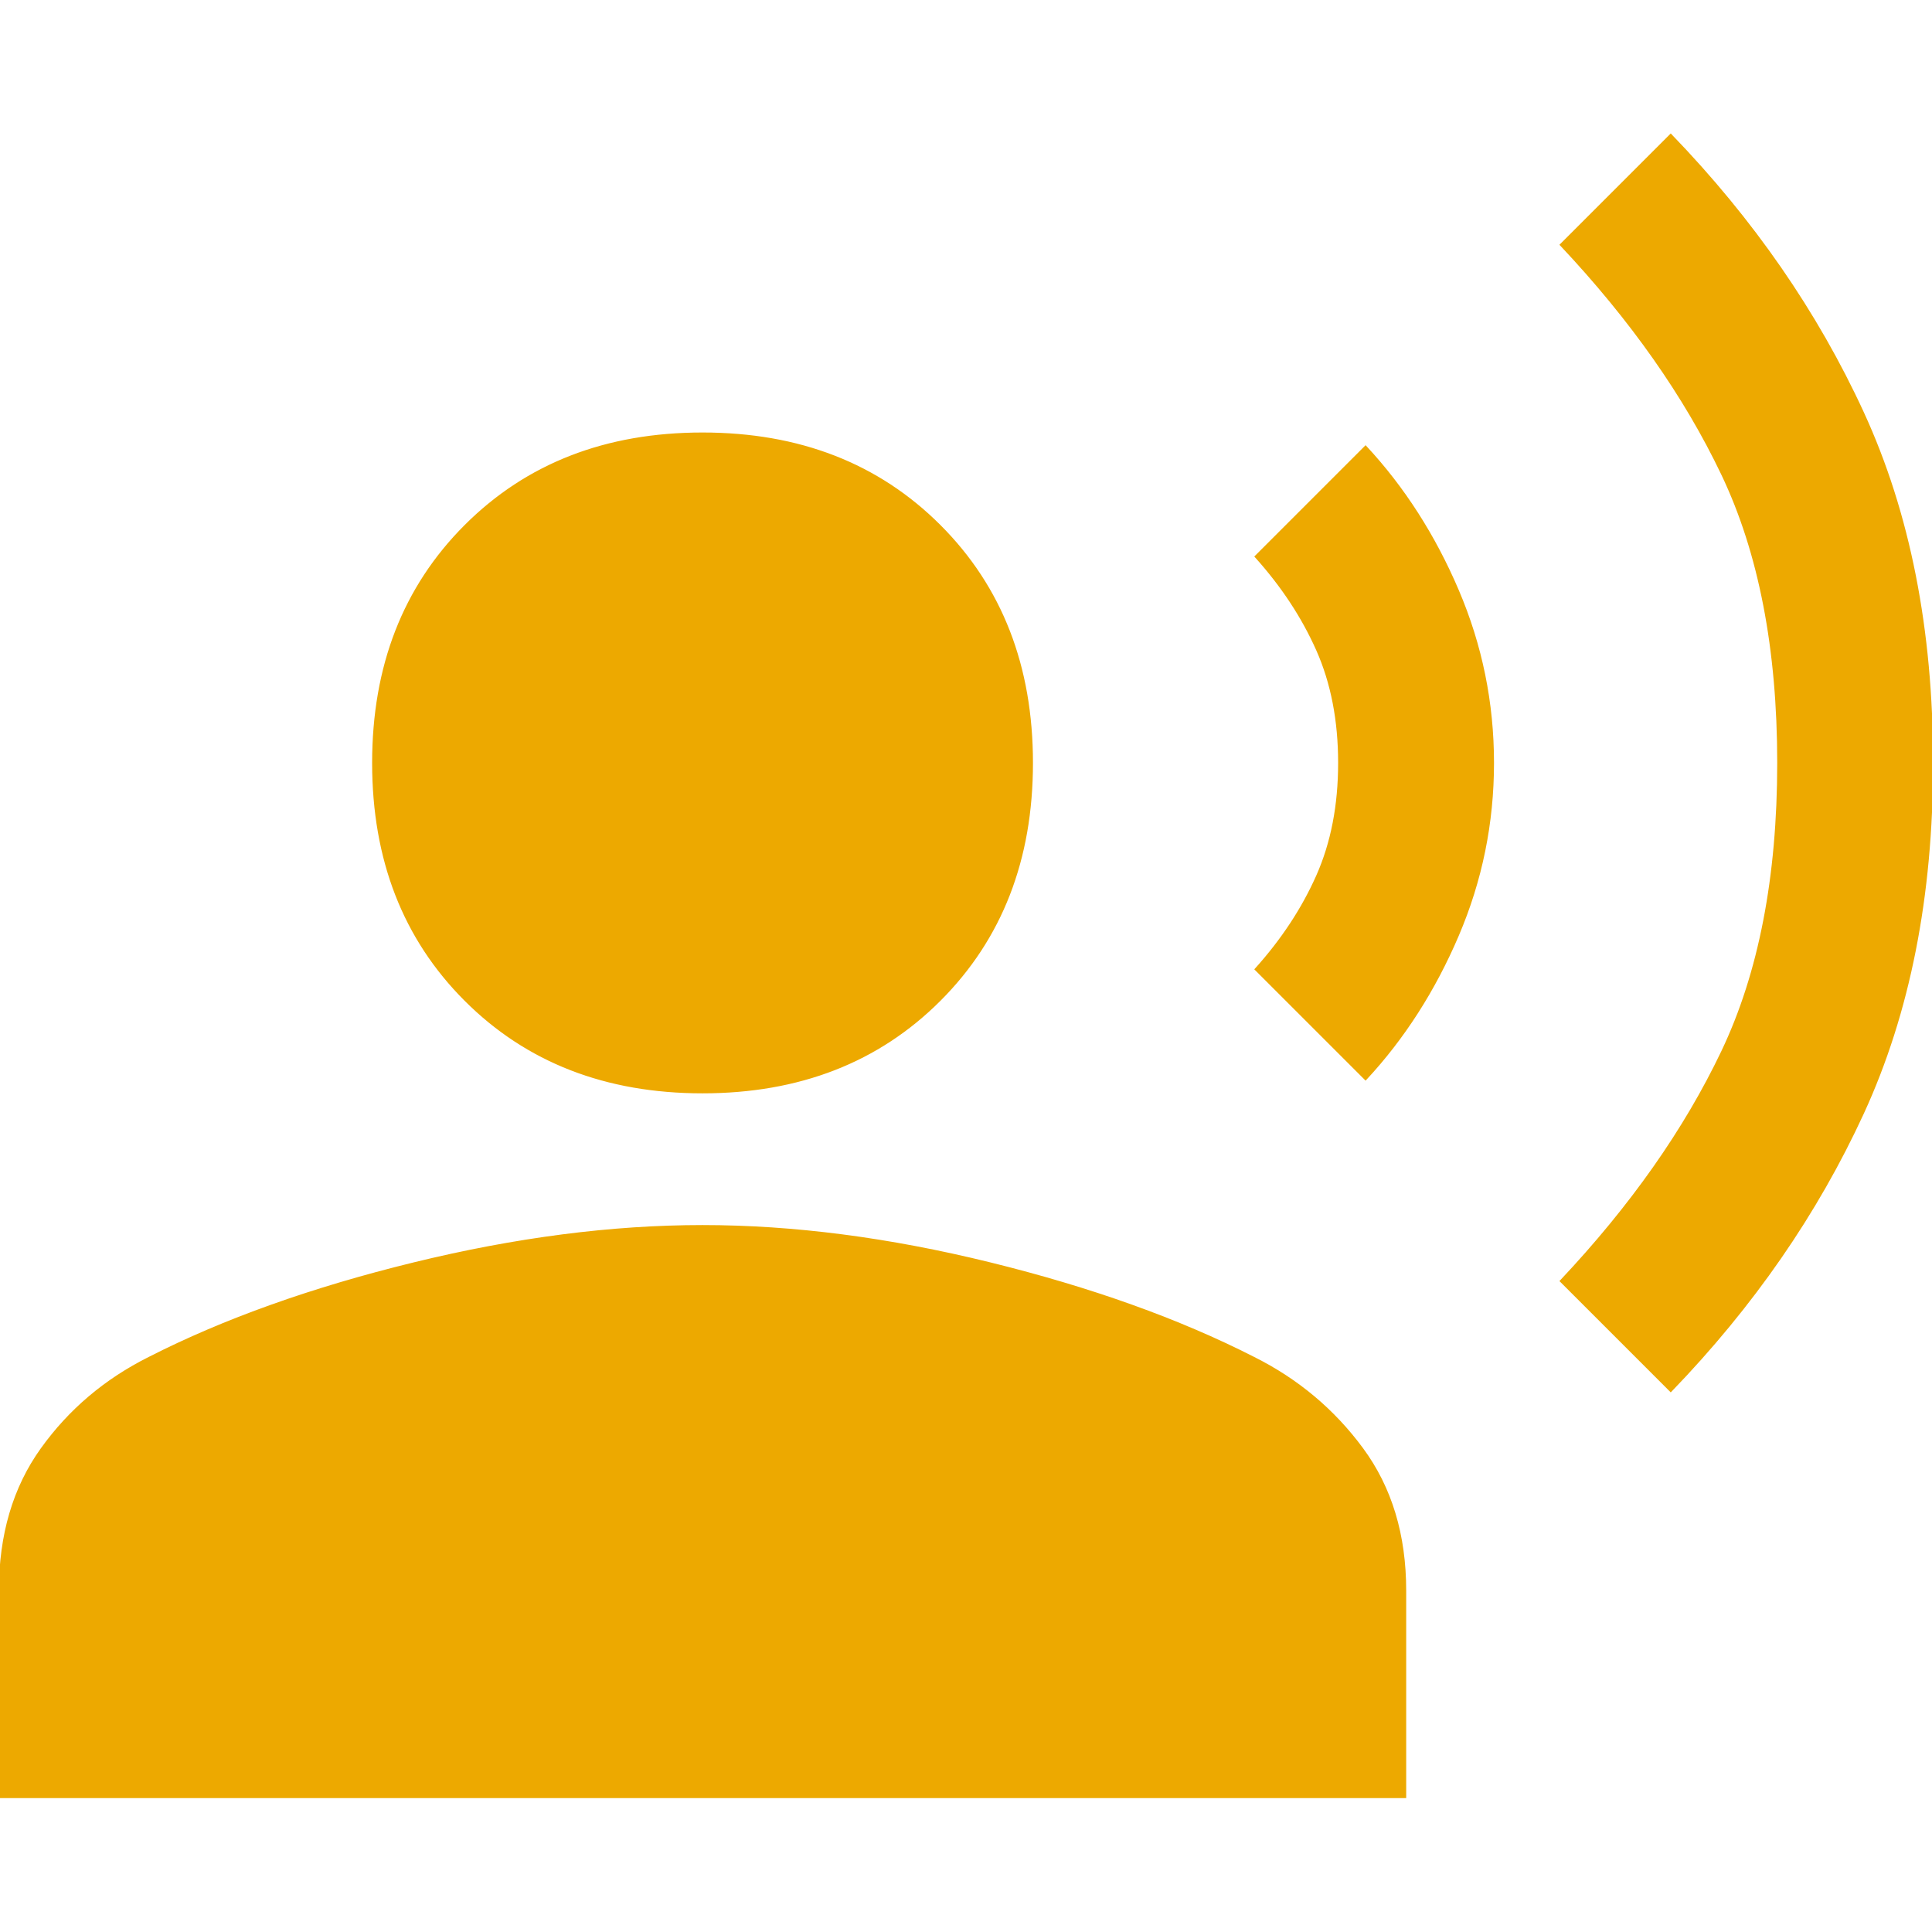
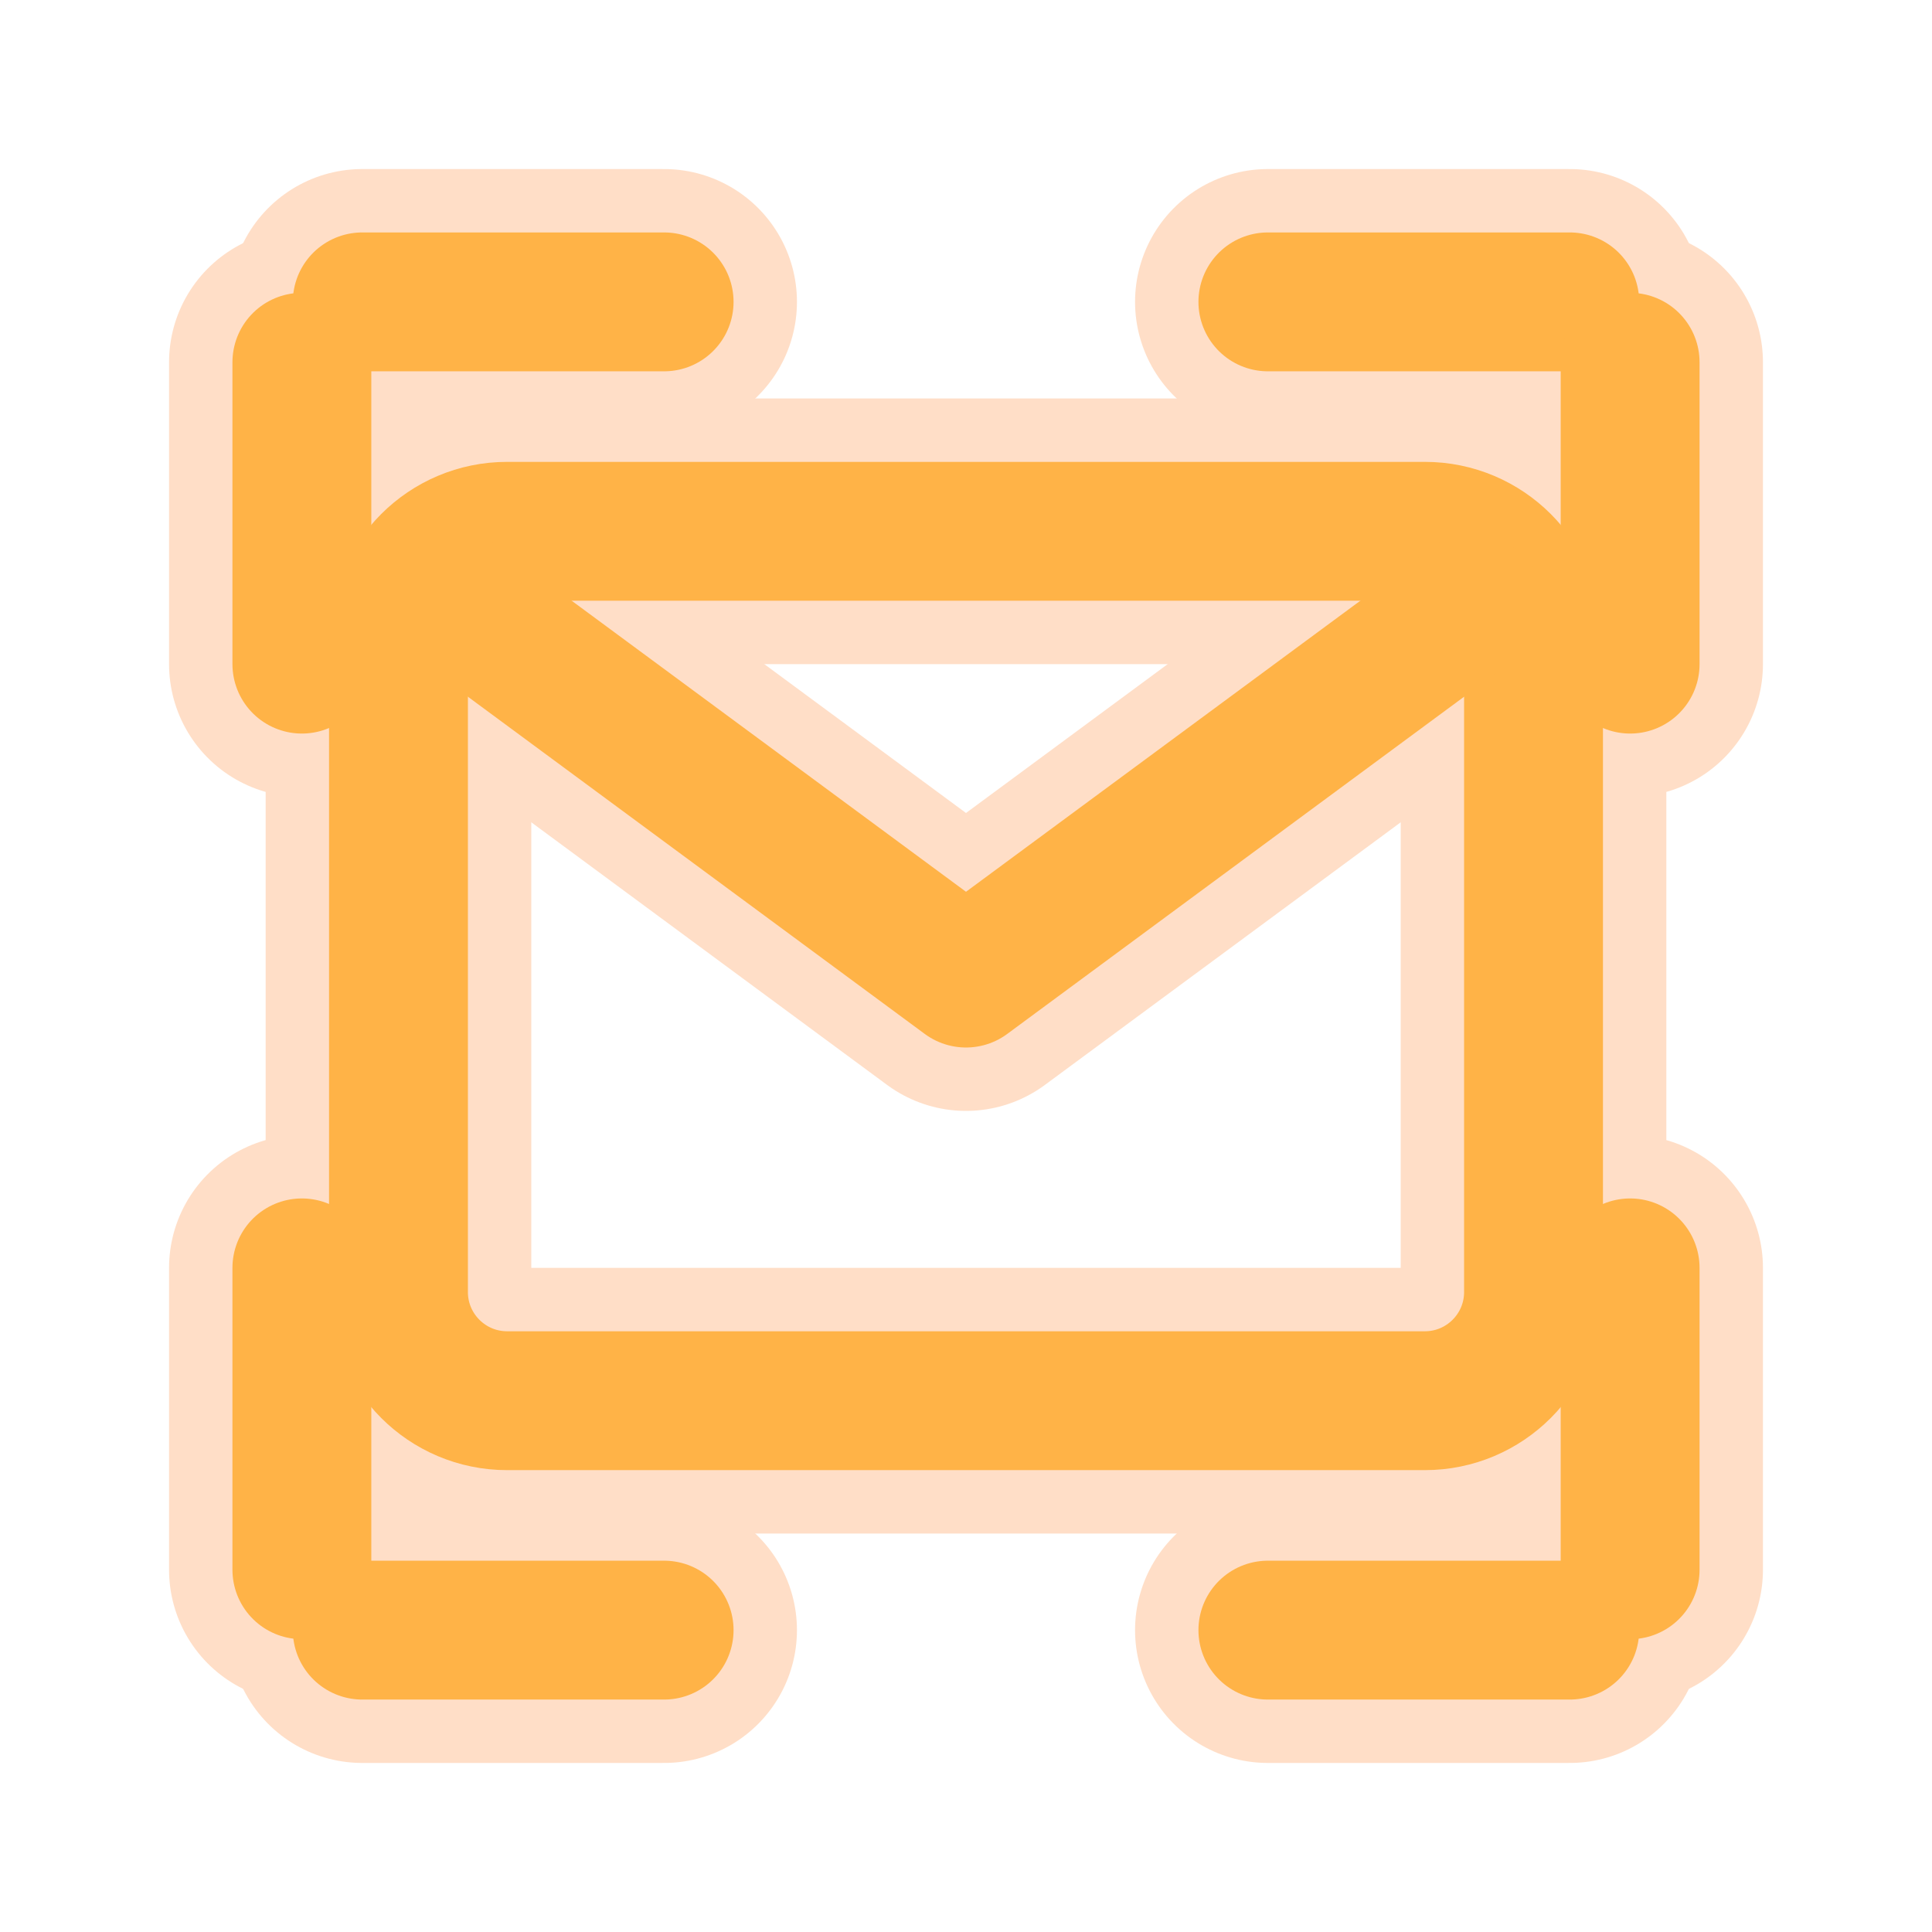
- <svg xmlns="http://www.w3.org/2000/svg" version="1.1" viewBox="2 1.075 44 44" width="40" height="40" fill="none">
-   <svg height="48px" viewBox="0 -960 960 960" width="48px" fill="#eda900" stroke="#eda900">
-     <path d="m801-305-50-50q48-51 73.5-104.5T850-591q0-78-25.5-131.5T751-827l50-50q56 58 87.5 126.5T920-591q0 91-31.5 159.5T801-305ZM662-447l-50-50q18-20 28-42.5t10-51.5q0-29-10-51.5T612-685l50-50q26 28 42 65.5t16 78.5q0 41-16 78.5T662-447Zm-302 6q-66 0-108-42t-42-108q0-66 42-108t108-42q66 0 108 42t42 108q0 66-42 108t-108 42ZM40-120v-94q0-38 19-64.5t49-41.5q51-26 120.5-43T360-380q62 0 131 17t120 43q30 15 49.5 41.5T680-214v94H40Z" fill="#eda900" stroke="#eda900" />
-   </svg>
+ <svg xmlns="http://www.w3.org/2000/svg" viewBox="0 0 16 16" fill="none">
+   <g stroke="#ff6a00" stroke-width="2.2" stroke-linecap="round" stroke-linejoin="round" opacity="0.22">
+     <path d="M3 2.5H5.5" />
+     <path d="M2.5 3V5.5" />
+     <path d="M10.5 2.5H13" />
+     <path d="M13.5 3V5.5" />
+     <path d="M13.5 10.5V13" />
+     <path d="M10.5 13.5H13" />
+     <path d="M3 13.5H5.5" />
+     <path d="M2.5 10.5V13" />
+     <rect x="3.3" y="4.4" width="9.4" height="7.2" rx="0.9" />
+     <path d="M3.8 5L8 8.1L12.2 5" />
+   </g>
+   <g stroke="#ffb347" stroke-width="1.15" stroke-linecap="round" stroke-linejoin="round">
+     <path d="M3 2.5H5.5" />
+     <path d="M2.5 3V5.5" />
+     <path d="M10.5 2.5H13" />
+     <path d="M13.5 3V5.5" />
+     <path d="M13.5 10.5V13" />
+     <path d="M10.5 13.5H13" />
+     <path d="M3 13.5H5.5" />
+     <path d="M2.5 10.5V13" />
+     <rect x="3.3" y="4.4" width="9.4" height="7.2" rx="0.9" />
+     <path d="M3.8 5L8 8.1L12.2 5" />
+   </g>
</svg>
